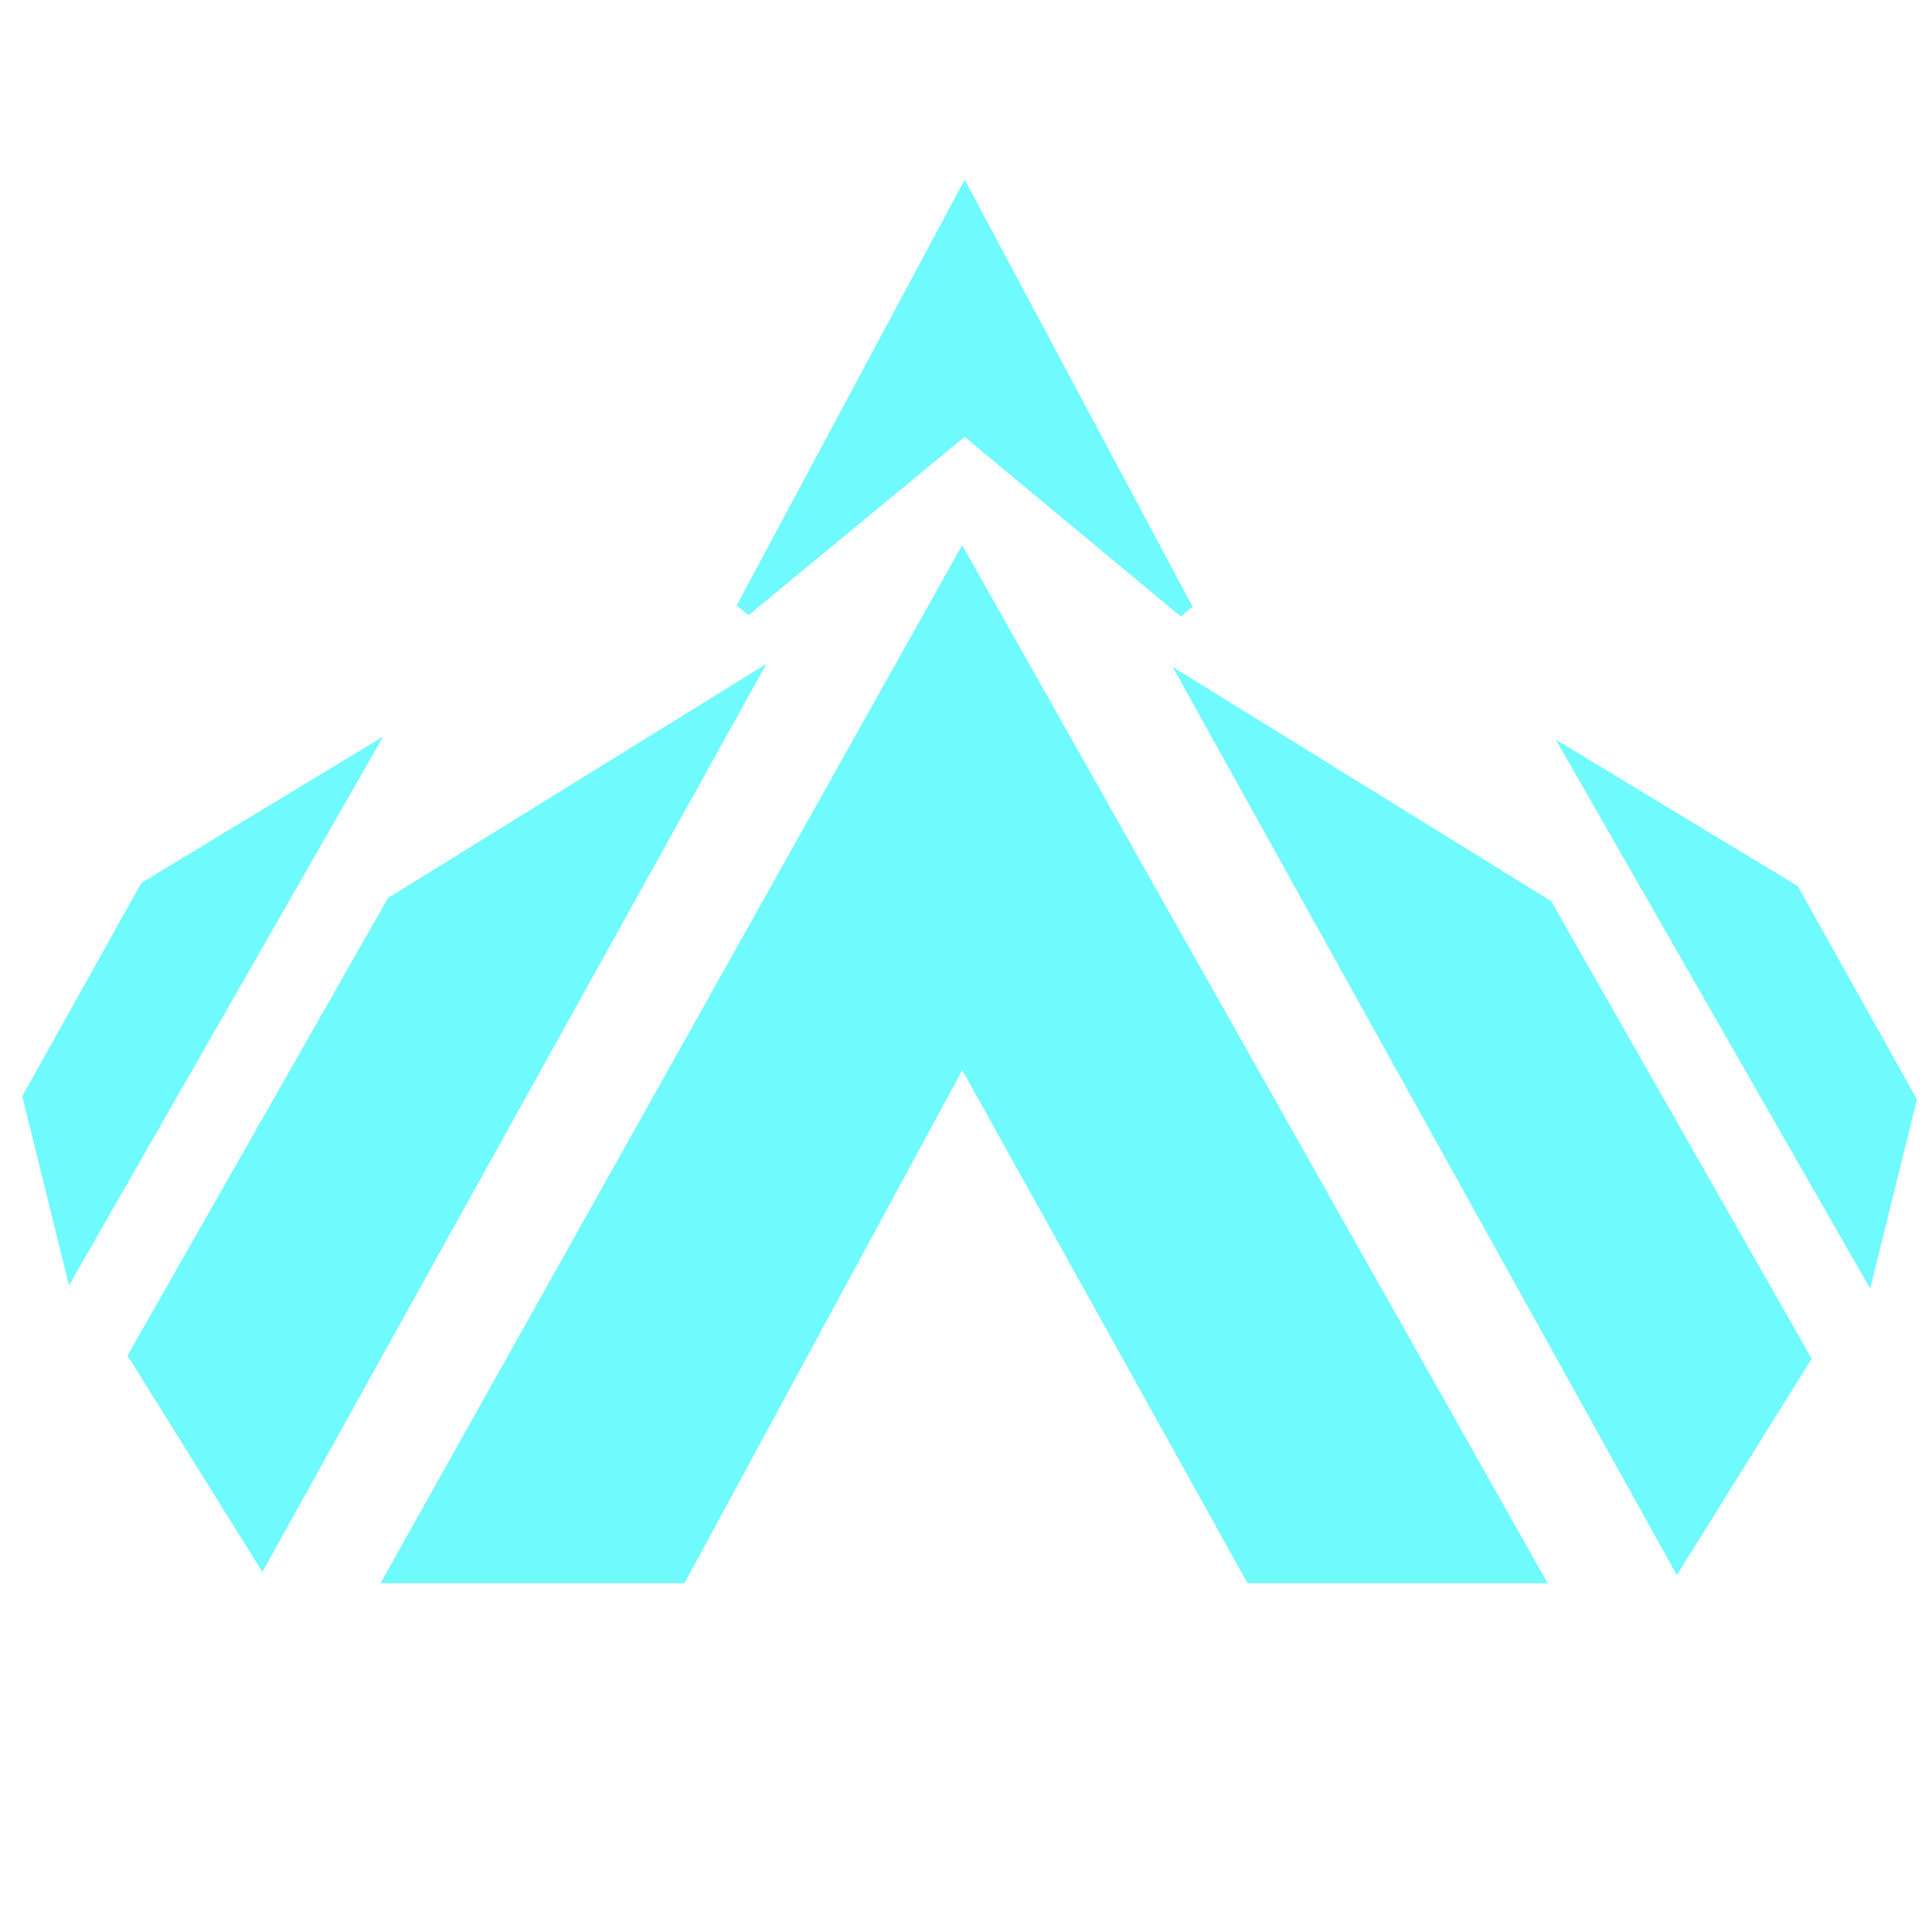
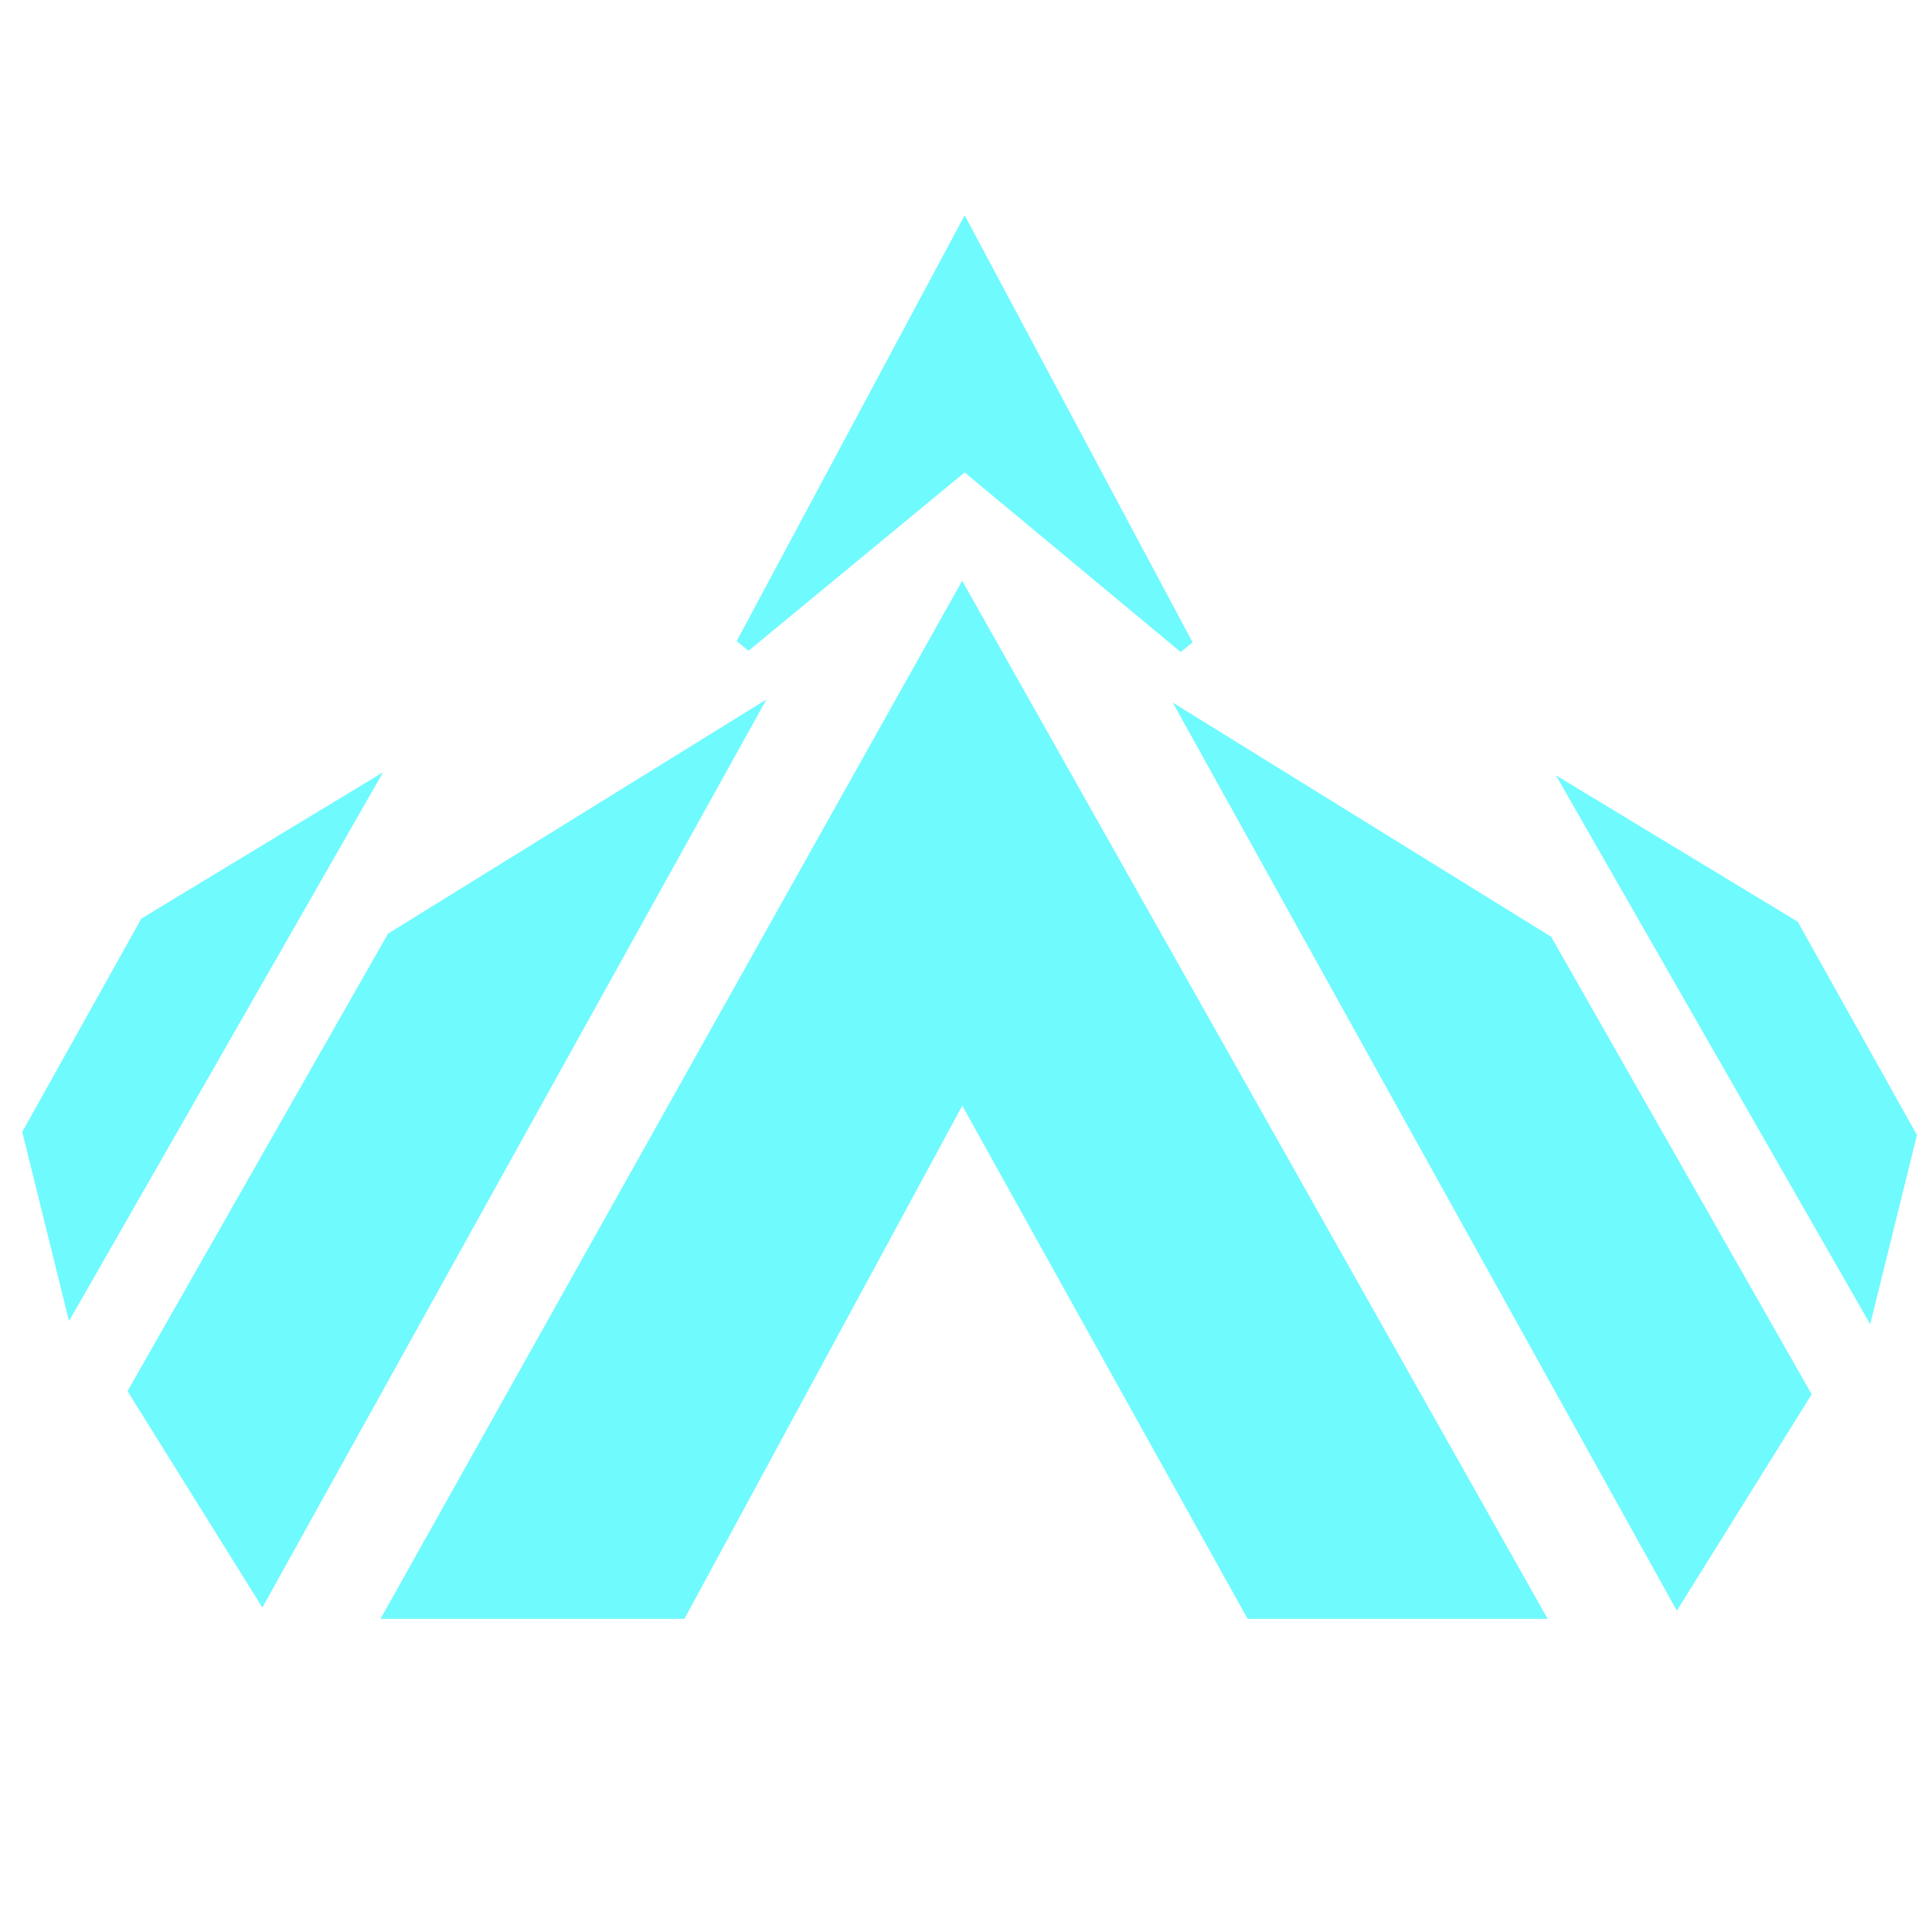
- <svg xmlns="http://www.w3.org/2000/svg" width="128" height="128" viewBox="0 0 33.867 33.867" version="1.1" id="svg5">
+ <svg xmlns="http://www.w3.org/2000/svg" width="128" height="128" viewBox="0 0 33.867 33.867" version="1.1" id="svg5" sodipodidocname="Platinum.svg" inkscapeversion="1.1.2 (b8e25be833, 2022-02-05)" xmlnsinkscape="http://www.inkscape.org/namespaces/inkscape" xmlnssodipodi="http://sodipodi.sourceforge.net/DTD/sodipodi-0.dtd" xmlnssvg="http://www.w3.org/2000/svg">
+   <sodipodinamedview id="namedview14" pagecolor="#ffffff" bordercolor="#666666" borderopacity="1.0" inkscapepageshadow="2" inkscapepageopacity="0.0" inkscapepagecheckerboard="0" showgrid="false" inkscapezoom="5.086" inkscapecx="64" inkscapecy="64.098" inkscapewindow-width="1600" inkscapewindow-height="837" inkscapewindow-x="-8" inkscapewindow-y="-8" inkscapewindow-maximized="1" inkscapecurrent-layer="svg5" />
  <defs id="defs2" />
-   <g id="layer2">
+   <g id="layer2" transform="translate(0,0.6242704)">
    <g id="g3147" style="fill:#6ffafe;fill-opacity:1;stroke:#6ffafe;stroke-width:0.132;stroke-miterlimit:4;stroke-dasharray:none;stroke-opacity:1" transform="matrix(2.044396,0,0,2.044396,-19.39876,-11.58508)">
      <path style="fill:#6ffafe;fill-opacity:1;stroke:#6ffafe;stroke-width:0.132;stroke-linecap:butt;stroke-linejoin:miter;stroke-miterlimit:4;stroke-dasharray:none;stroke-opacity:1" d="m 15.318,19.176 2.421,-4.471 2.486,4.471 h 2.421 l -4.907,-8.7 -4.875,8.7 z" id="path1817" />
      <path style="fill:#6ffafe;fill-opacity:1;stroke:#6ffafe;stroke-width:0.132;stroke-linecap:butt;stroke-linejoin:miter;stroke-miterlimit:4;stroke-dasharray:none;stroke-opacity:1" d="m 10.659,17.288 2.206,-3.874 3.015,-1.866 -4.145,7.467 z" id="path2102" />
      <path style="fill:#6ffafe;fill-opacity:1;stroke:#6ffafe;stroke-width:0.132;stroke-linecap:butt;stroke-linejoin:miter;stroke-miterlimit:4;stroke-dasharray:none;stroke-opacity:1" d="M 10.105,16.513 9.75,15.076 10.75,13.285 12.59,12.171 Z" id="path2777" />
      <path style="fill:#6ffafe;fill-opacity:1;stroke:#6ffafe;stroke-width:0.132;stroke-linecap:butt;stroke-linejoin:miter;stroke-miterlimit:4;stroke-dasharray:none;stroke-opacity:1" d="m 24.946,17.315 -2.206,-3.874 -3.015,-1.866 4.145,7.467 z" id="path2102-5" />
      <path style="fill:#6ffafe;fill-opacity:1;stroke:#6ffafe;stroke-width:0.132;stroke-linecap:butt;stroke-linejoin:miter;stroke-miterlimit:4;stroke-dasharray:none;stroke-opacity:1" d="M 25.5,16.54 25.855,15.103 24.854,13.312 23.014,12.198 Z" id="path2777-8" />
      <path style="fill:#6ffafe;fill-opacity:1;stroke:#6ffafe;stroke-width:0.132;stroke-linecap:butt;stroke-linejoin:miter;stroke-miterlimit:4;stroke-dasharray:none;stroke-opacity:1" d="M 15.865,10.889 17.76,9.325 19.655,10.9 17.76,7.35 Z" id="path2976" />
      <path style="fill:#6ffafe;fill-opacity:1;stroke:#6ffafe;stroke-width:0.132;stroke-linecap:butt;stroke-linejoin:miter;stroke-miterlimit:4;stroke-dasharray:none;stroke-opacity:1" d="M 15.865,10.889 17.76,9.325 19.655,10.9 17.76,7.35 Z" id="path2978" />
    </g>
  </g>
  <g id="layer3" />
</svg>
